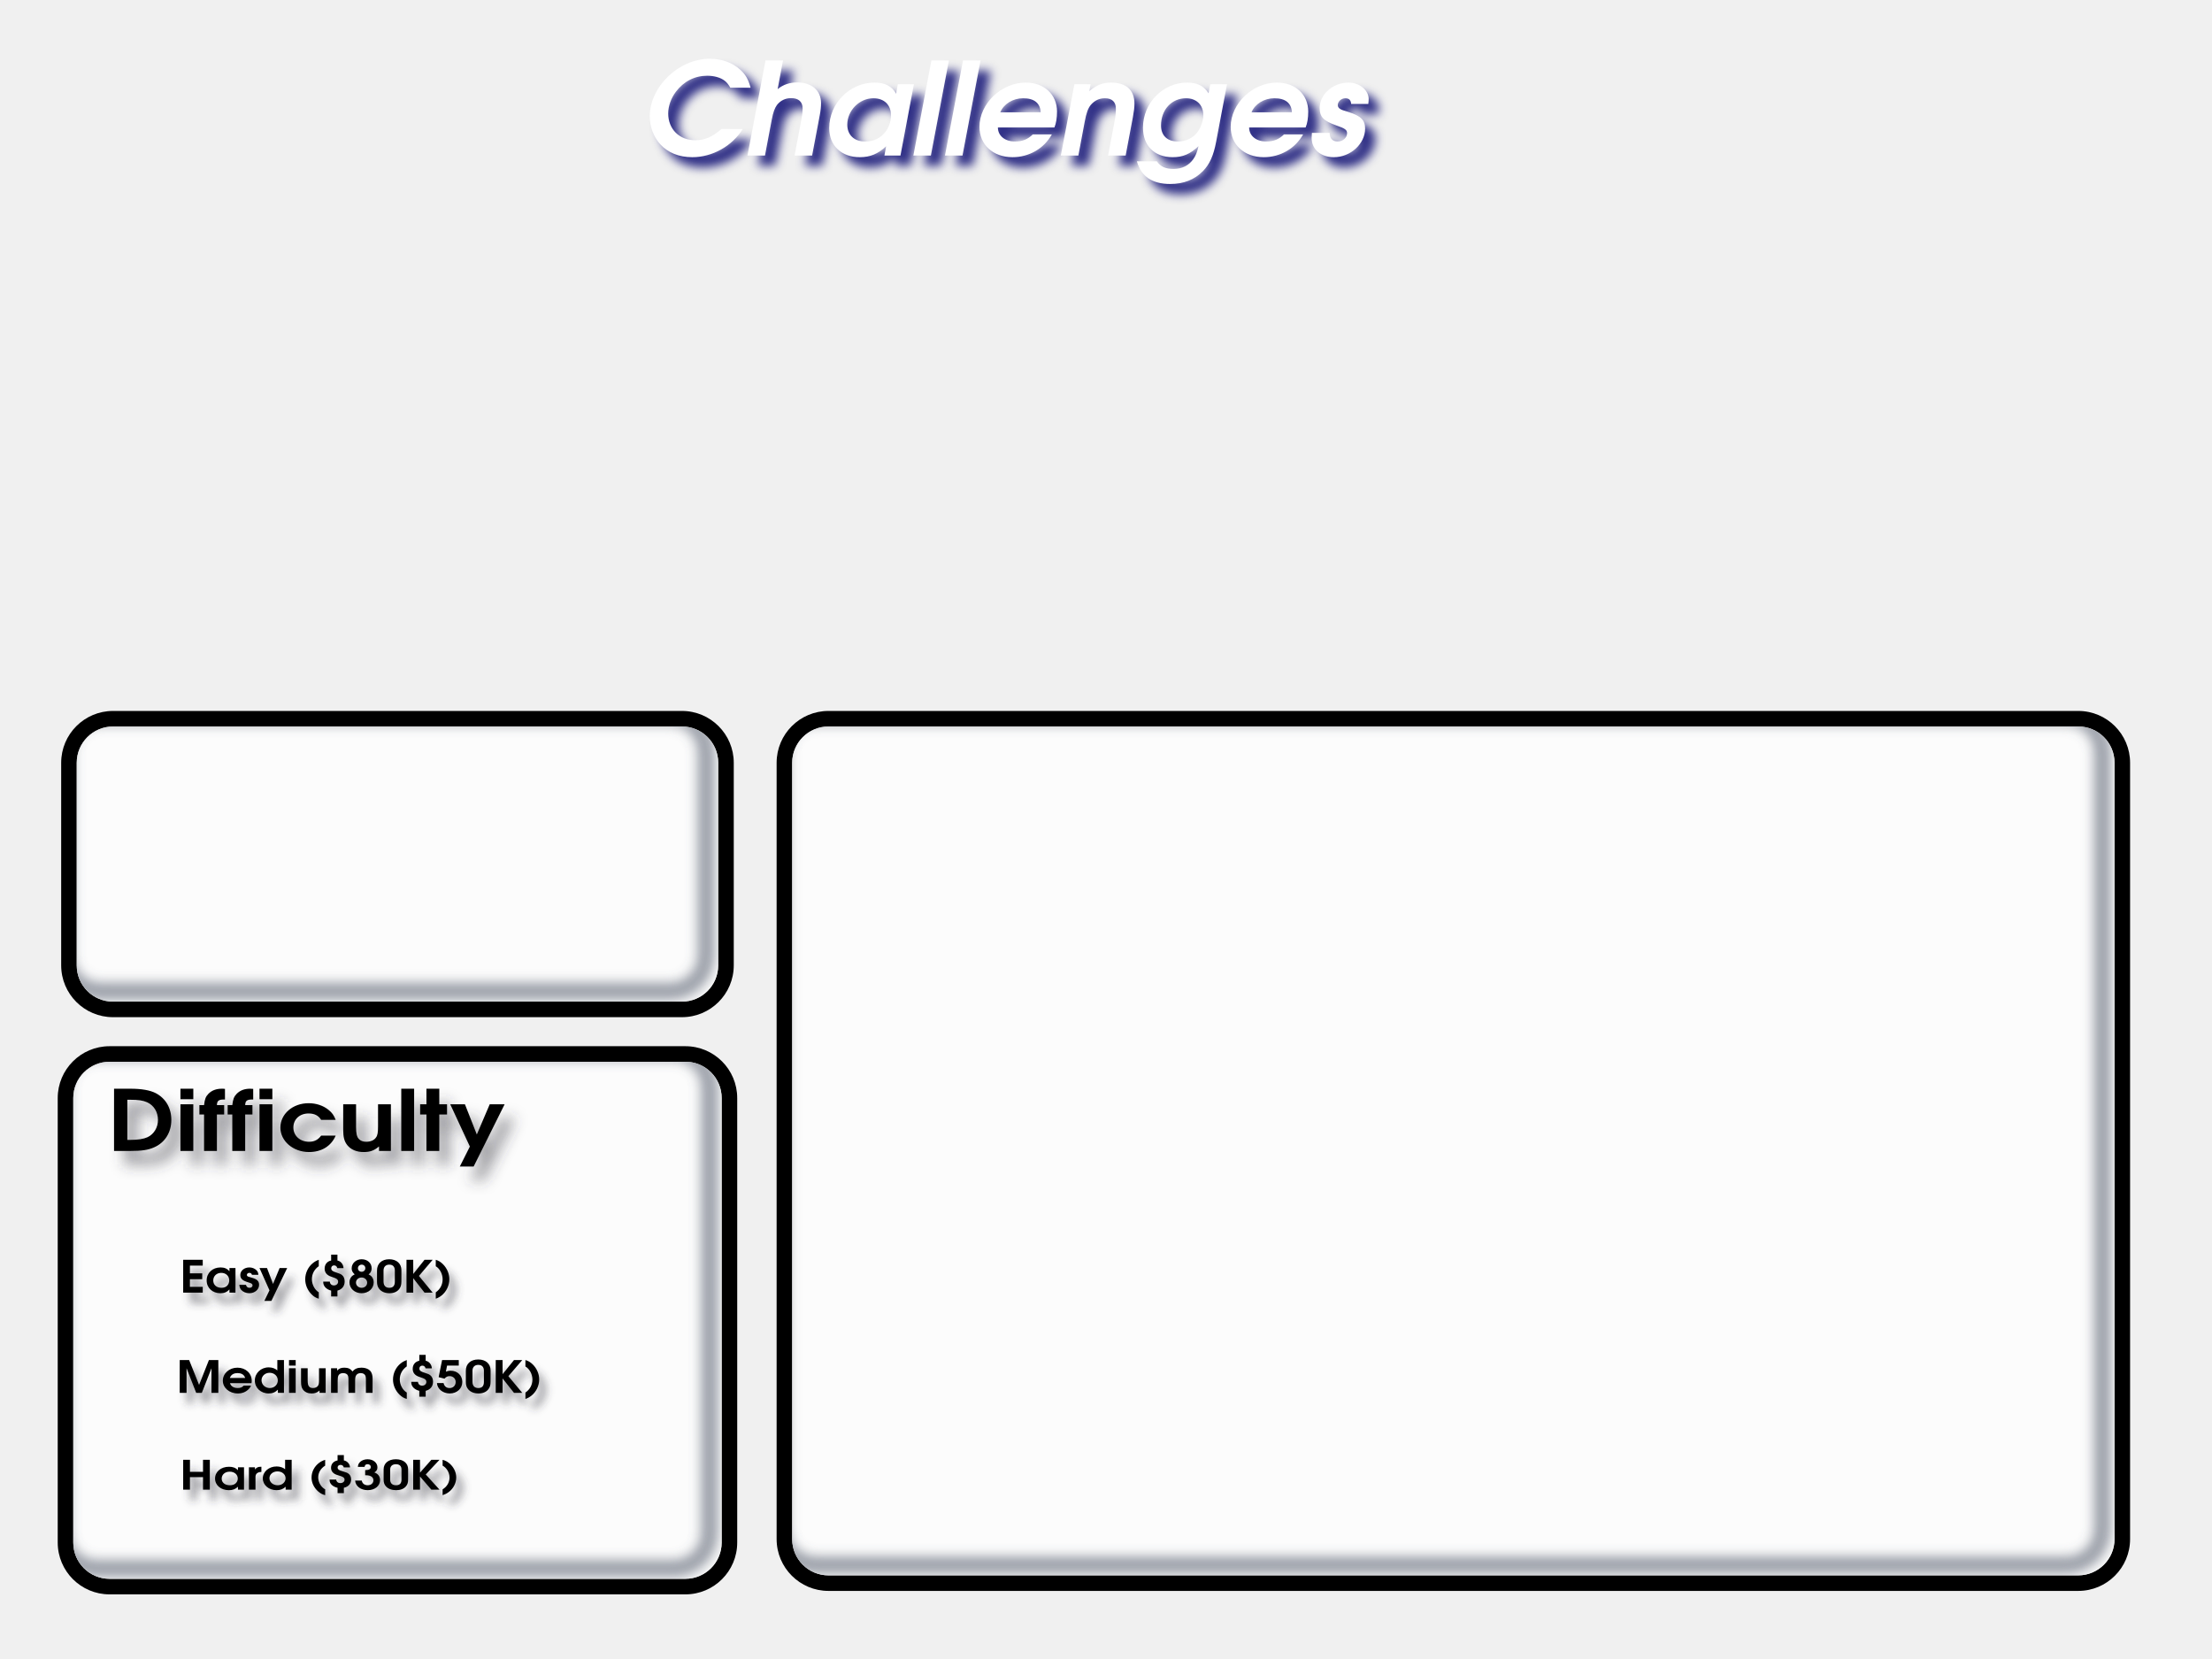
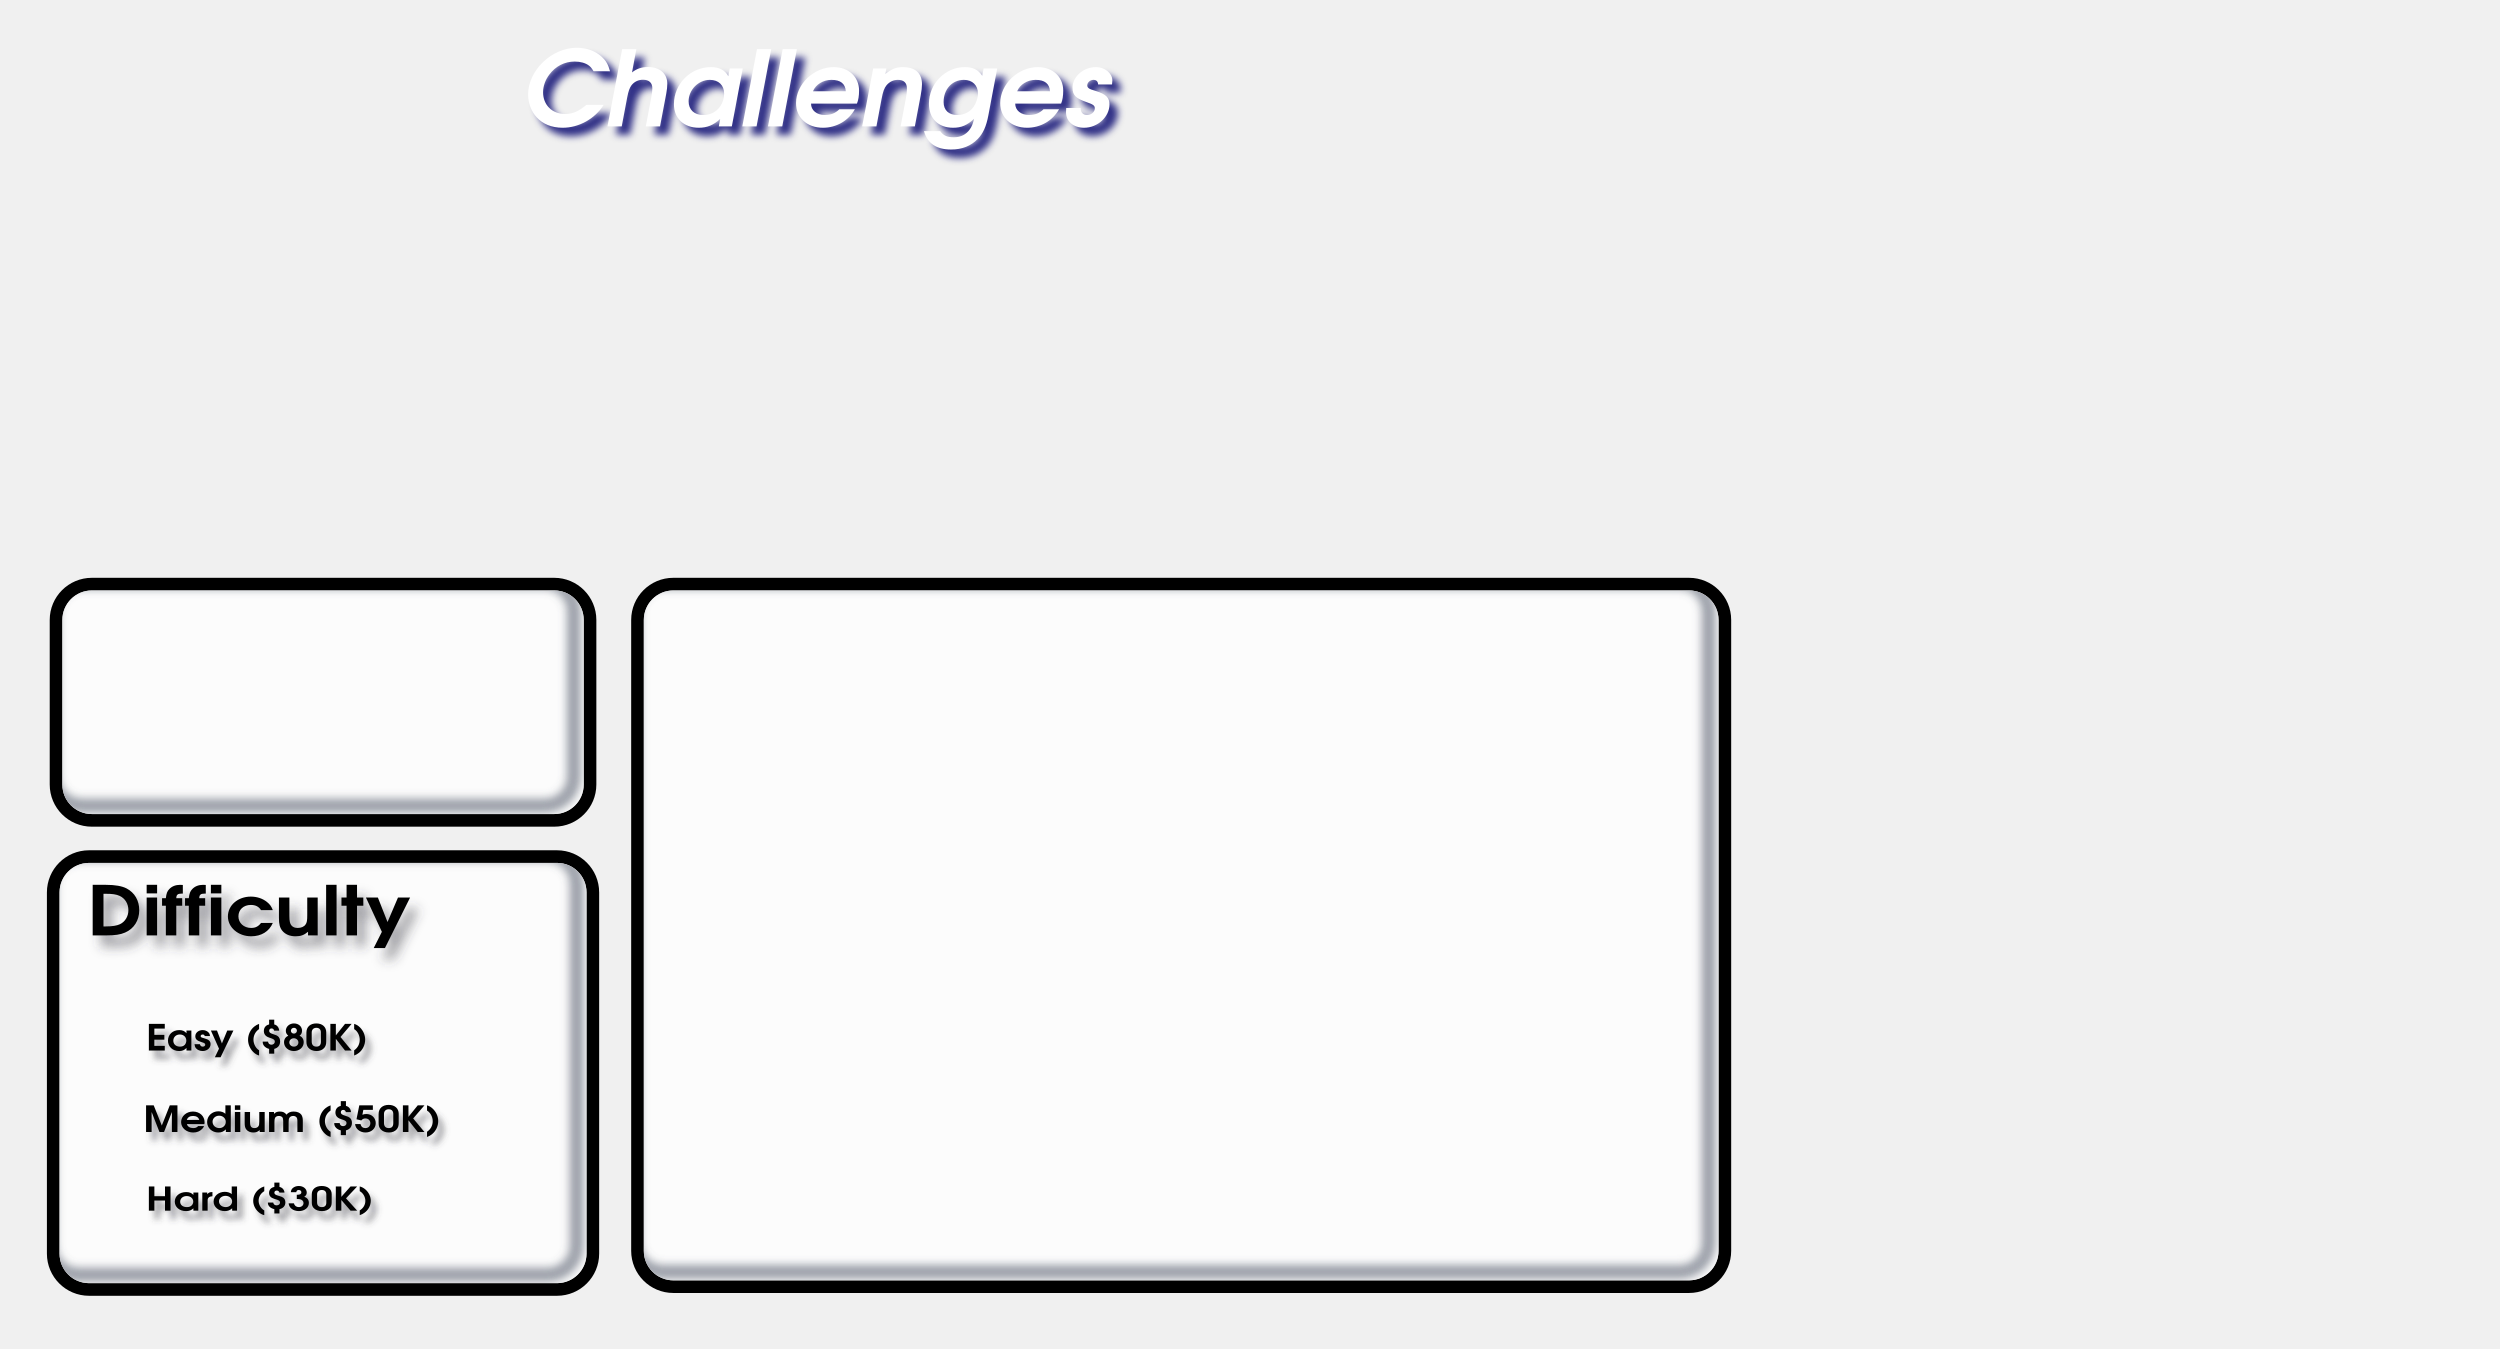
- <svg xmlns="http://www.w3.org/2000/svg" viewBox="0 0 640 480" width="640" height="480">
+ <svg xmlns="http://www.w3.org/2000/svg" viewBox="0 0 890 480" width="890" height="480">
  <defs>
    <filter id="titleShadow" x="-5%" y="-20%" width="110%" height="140%">
      <feGaussianBlur stdDeviation="1.4" />
    </filter>
    <filter id="blur" x="-5%" y="-5%" width="110%" height="110%">
      <feGaussianBlur stdDeviation="1.6" />
    </filter>
    <filter id="soft" x="-10%" y="-40%" width="120%" height="180%">
      <feGaussianBlur stdDeviation="1.2" />
    </filter>
    <filter id="big" x="-10%" y="-40%" width="120%" height="180%">
      <feGaussianBlur stdDeviation="2" />
    </filter>
    <path id="face0" d="M32.7,210.2 H197.3 A10.5,10.5 0 0 1 207.8,220.7 V279.3 A10.5,10.5 0 0 1 197.3,289.8 H32.7 A10.5,10.5 0 0 1 22.2,279.3 V220.7 A10.5,10.5 0 0 1 32.7,210.2 Z" />
    <clipPath id="face0Clip">
      <use href="#face0" />
    </clipPath>
    <path id="face1" d="M239.7,210.2 H601.3 A10.5,10.5 0 0 1 611.8,220.7 V445.3 A10.5,10.5 0 0 1 601.3,455.8 H239.7 A10.5,10.5 0 0 1 229.2,445.3 V220.7 A10.5,10.5 0 0 1 239.7,210.2 Z" />
    <clipPath id="face1Clip">
      <use href="#face1" />
    </clipPath>
    <path id="face2" d="M31.7,307.2 H198.3 A10.5,10.5 0 0 1 208.8,317.7 V446.3 A10.5,10.5 0 0 1 198.3,456.8 H31.7 A10.5,10.5 0 0 1 21.2,446.3 V317.7 A10.5,10.5 0 0 1 31.7,307.2 Z" />
    <clipPath id="face2Clip">
      <use href="#face2" />
    </clipPath>
  </defs>
  <path d="M208.76 37.33C205.9 39.71 203.89 40.57 201.14 40.57C196.57 40.57 193.33 37.37 193.33 32.82C193.33 30.74 194.13 28.43 195.54 26.57C197.79 23.55 200.99 21.91 204.61 21.91C206.63 21.91 208.5 22.44 209.68 23.37C210.29 23.85 210.67 24.3 211.31 25.38H217.18C216.5 22.92 215.73 21.58 214.17 20.16C211.92 18.12 208.8 17 205.37 17C196.38 17 188 25.08 188 33.68C188 36.66 189.14 39.68 191.01 41.72C193.22 44.18 196.46 45.48 200.3 45.48C206.1 45.48 211.81 42.28 214.9 37.33ZM216.27 45H221.33L223.31 34.54C223.7 32.49 224.15 31.26 224.8 30.37C225.79 29.1 227.24 28.39 228.91 28.39C231.05 28.39 232.23 29.47 232.23 31.41C232.23 32.19 232.11 33.27 231.89 34.46L229.9 45H234.97L237.18 33.35C237.45 32.01 237.56 30.81 237.56 29.81C237.56 26.2 234.86 23.85 230.67 23.85C228.46 23.85 226.59 24.48 224.99 25.79L226.55 17.48H221.49ZM264.42 24.37H259.77L259.28 27.13C258.06 24.93 256.04 23.89 253.07 23.89C245.87 23.89 239.92 29.88 239.92 37.07C239.92 42.13 243.43 45.48 248.76 45.48C251.73 45.48 254.02 44.55 256.38 42.32L255.89 45H260.53ZM252.69 28.43C255.81 28.43 257.79 30.33 257.79 33.35C257.79 34.95 257.3 36.55 256.38 37.89C254.93 39.9 252.91 40.94 250.29 40.94C247.16 40.94 245.14 39.04 245.14 36.06C245.14 31.97 248.65 28.43 252.69 28.43ZM264.27 45H269.33L274.55 17.48H269.49ZM273.41 45H278.48L283.7 17.48H278.63ZM305.07 36.88C305.56 35.73 305.83 34.09 305.83 32.27C305.83 27.35 302.1 23.89 296.8 23.89C289.75 23.89 283.39 29.96 283.39 36.7C283.39 41.87 287.31 45.48 292.95 45.48C297.71 45.48 302.06 42.99 304.34 38.89H298.82C297.37 40.31 295.85 40.94 293.68 40.94C290.74 40.94 288.72 39.27 288.72 36.88ZM289.41 32.49C290.4 30.07 293.07 28.43 296 28.43C299.24 28.43 300.95 29.81 301.1 32.49ZM306.93 45H312L313.83 35.28C314.32 32.6 314.82 31.3 315.62 30.33C316.72 29.06 318.1 28.43 319.66 28.43C321.75 28.43 322.86 29.47 322.86 31.45C322.86 32.53 322.74 33.72 322.51 34.91L320.61 45H325.68L327.77 33.94C328.08 32.27 328.23 31.07 328.23 29.99C328.23 26.05 325.83 23.89 321.45 23.89C319.09 23.89 317.45 24.52 315.16 26.35L315.54 24.37H310.86ZM350.17 24.37 349.68 26.98C348.19 24.78 346.4 23.89 343.47 23.89C336.5 23.89 330.7 29.81 330.7 36.92C330.7 42.17 334.02 45.48 339.28 45.48C342.25 45.48 344.3 44.59 346.78 42.28C346.29 44.22 345.94 45.07 345.26 46.04C343.96 47.9 342.02 48.87 339.62 48.87C337.22 48.87 335.85 48.28 334.7 46.68H328.95C330.17 51.07 333.37 53.23 338.55 53.23C342.48 53.23 345.6 52 348.08 49.47C349.98 47.53 351.12 45 351.85 41.09L355.01 24.37ZM343.16 28.43C346.17 28.43 348.15 30.37 348.15 33.27C348.15 34.84 347.5 36.77 346.55 38.11C345.26 39.9 343.16 40.94 340.8 40.94C337.75 40.94 335.92 39.23 335.92 36.32C335.92 31.74 338.97 28.43 343.16 28.43ZM377.75 36.88C378.25 35.73 378.51 34.09 378.51 32.27C378.51 27.35 374.78 23.89 369.49 23.89C362.44 23.89 356.08 29.96 356.08 36.7C356.08 41.87 360 45.48 365.64 45.48C370.4 45.48 374.74 42.99 377.03 38.89H371.5C370.06 40.31 368.53 40.94 366.36 40.94C363.43 40.94 361.41 39.27 361.41 36.88ZM362.1 32.49C363.09 30.07 365.75 28.43 368.69 28.43C371.92 28.43 373.64 29.81 373.79 32.49ZM379.58 38.45C379.54 39.01 379.5 39.53 379.5 39.9C379.5 43.21 382.13 45.48 385.94 45.48C390.74 45.48 394.97 41.61 394.97 37.22C394.97 34.76 393.79 33.57 390.17 32.41C388.27 31.82 388.27 31.82 387.81 31.56C387.35 31.3 387.05 30.89 387.05 30.44C387.05 29.36 388.08 28.43 389.26 28.43C390.32 28.43 390.86 28.99 390.93 30.07H395.89C395.96 29.51 396 29.03 396 28.65C396 26.09 393.33 23.89 390.17 23.89C385.68 23.89 381.83 27.28 381.83 31.22C381.83 33.83 382.93 34.98 386.63 36.29C389.22 37.18 389.75 37.59 389.75 38.56C389.75 39.86 388.5 40.94 387.05 40.94C385.56 40.94 384.72 40.09 384.69 38.45Z" transform="translate(3,3)" fill="#00006A" fill-opacity="0.8" filter="url(#titleShadow)" />
  <path d="M208.76 37.33C205.9 39.71 203.89 40.57 201.14 40.57C196.57 40.57 193.33 37.37 193.33 32.82C193.33 30.74 194.13 28.43 195.54 26.57C197.79 23.55 200.99 21.91 204.61 21.91C206.63 21.91 208.5 22.44 209.68 23.37C210.29 23.85 210.67 24.3 211.31 25.38H217.18C216.5 22.92 215.73 21.58 214.17 20.16C211.92 18.12 208.8 17 205.37 17C196.38 17 188 25.08 188 33.68C188 36.66 189.14 39.68 191.01 41.72C193.22 44.18 196.46 45.48 200.3 45.48C206.1 45.48 211.81 42.28 214.9 37.33ZM216.27 45H221.33L223.31 34.54C223.7 32.49 224.15 31.26 224.8 30.37C225.79 29.1 227.24 28.39 228.91 28.39C231.05 28.39 232.23 29.47 232.23 31.41C232.23 32.19 232.11 33.27 231.89 34.46L229.9 45H234.97L237.18 33.35C237.45 32.01 237.56 30.81 237.56 29.81C237.56 26.2 234.86 23.85 230.67 23.85C228.46 23.85 226.59 24.48 224.99 25.79L226.55 17.48H221.49ZM264.42 24.37H259.77L259.28 27.13C258.06 24.93 256.04 23.89 253.07 23.89C245.87 23.89 239.92 29.88 239.92 37.07C239.92 42.13 243.43 45.48 248.76 45.48C251.73 45.48 254.02 44.55 256.38 42.32L255.89 45H260.53ZM252.69 28.43C255.81 28.43 257.79 30.33 257.79 33.35C257.79 34.95 257.3 36.55 256.38 37.89C254.93 39.9 252.91 40.94 250.29 40.94C247.16 40.94 245.14 39.04 245.14 36.06C245.14 31.97 248.65 28.43 252.69 28.43ZM264.27 45H269.33L274.55 17.48H269.49ZM273.41 45H278.48L283.7 17.48H278.63ZM305.07 36.88C305.56 35.73 305.83 34.09 305.83 32.27C305.83 27.35 302.1 23.89 296.8 23.89C289.75 23.89 283.39 29.96 283.39 36.7C283.39 41.87 287.31 45.48 292.95 45.48C297.71 45.48 302.06 42.99 304.34 38.89H298.82C297.37 40.31 295.85 40.94 293.68 40.94C290.74 40.94 288.72 39.27 288.72 36.88ZM289.41 32.49C290.4 30.07 293.07 28.43 296 28.43C299.24 28.43 300.95 29.81 301.1 32.49ZM306.93 45H312L313.83 35.28C314.32 32.6 314.82 31.3 315.62 30.33C316.72 29.06 318.1 28.43 319.66 28.43C321.75 28.43 322.86 29.47 322.86 31.45C322.86 32.53 322.74 33.72 322.51 34.91L320.61 45H325.68L327.77 33.94C328.08 32.27 328.23 31.07 328.23 29.99C328.23 26.05 325.83 23.89 321.45 23.89C319.09 23.89 317.45 24.52 315.16 26.35L315.54 24.37H310.86ZM350.17 24.37 349.68 26.98C348.19 24.78 346.4 23.89 343.47 23.89C336.5 23.89 330.7 29.81 330.7 36.92C330.7 42.17 334.02 45.48 339.28 45.48C342.25 45.48 344.3 44.59 346.78 42.28C346.29 44.22 345.94 45.07 345.26 46.04C343.96 47.9 342.02 48.87 339.62 48.87C337.22 48.87 335.85 48.28 334.7 46.68H328.95C330.17 51.07 333.37 53.23 338.55 53.23C342.48 53.23 345.6 52 348.08 49.47C349.98 47.53 351.12 45 351.85 41.09L355.01 24.37ZM343.16 28.43C346.17 28.43 348.15 30.37 348.15 33.27C348.15 34.84 347.5 36.77 346.55 38.11C345.26 39.9 343.16 40.94 340.8 40.94C337.75 40.94 335.92 39.23 335.92 36.32C335.92 31.74 338.97 28.43 343.16 28.43ZM377.75 36.88C378.25 35.73 378.51 34.09 378.51 32.27C378.51 27.35 374.78 23.89 369.49 23.89C362.44 23.89 356.08 29.96 356.08 36.7C356.08 41.87 360 45.48 365.64 45.48C370.4 45.48 374.74 42.99 377.03 38.89H371.5C370.06 40.31 368.53 40.94 366.36 40.94C363.43 40.94 361.41 39.27 361.41 36.88ZM362.1 32.49C363.09 30.07 365.75 28.43 368.69 28.43C371.92 28.43 373.64 29.81 373.79 32.49ZM379.58 38.45C379.54 39.01 379.5 39.53 379.5 39.9C379.5 43.21 382.13 45.48 385.94 45.48C390.74 45.48 394.97 41.61 394.97 37.22C394.97 34.76 393.79 33.57 390.17 32.41C388.27 31.82 388.27 31.82 387.81 31.56C387.35 31.3 387.05 30.89 387.05 30.44C387.05 29.36 388.08 28.43 389.26 28.43C390.32 28.43 390.86 28.99 390.93 30.07H395.89C395.96 29.51 396 29.03 396 28.65C396 26.09 393.33 23.89 390.17 23.89C385.68 23.89 381.83 27.28 381.83 31.22C381.83 33.83 382.93 34.98 386.63 36.29C389.22 37.18 389.75 37.59 389.75 38.56C389.75 39.86 388.5 40.94 387.05 40.94C385.56 40.94 384.72 40.09 384.69 38.45Z" fill="#FFFFFF" />
  <path d="M32.7,205.7 H197.3 A15,15 0 0 1 212.3,220.7 V279.3 A15,15 0 0 1 197.3,294.3 H32.7 A15,15 0 0 1 17.7,279.3 V220.7 A15,15 0 0 1 32.7,205.7 Z M32.7,210.2 H197.3 A10.5,10.5 0 0 1 207.8,220.7 V279.3 A10.5,10.5 0 0 1 197.3,289.8 H32.7 A10.5,10.5 0 0 1 22.2,279.3 V220.7 A10.5,10.5 0 0 1 32.7,210.2 Z" fill="#000000" fill-rule="evenodd" />
  <use href="#face0" fill="#FFFFFF" fill-opacity="0.83" />
  <g clip-path="url(#face0Clip)">
    <use href="#face0" transform="translate(-3.5,-3)" fill="none" stroke="#5A6474" stroke-opacity="0.6" stroke-width="5" filter="url(#blur)" />
  </g>
  <path d="M239.7,205.7 H601.3 A15,15 0 0 1 616.3,220.7 V445.3 A15,15 0 0 1 601.3,460.3 H239.7 A15,15 0 0 1 224.7,445.3 V220.7 A15,15 0 0 1 239.7,205.7 Z M239.7,210.2 H601.3 A10.5,10.5 0 0 1 611.8,220.7 V445.3 A10.5,10.5 0 0 1 601.3,455.8 H239.7 A10.5,10.5 0 0 1 229.2,445.3 V220.7 A10.5,10.5 0 0 1 239.7,210.2 Z" fill="#000000" fill-rule="evenodd" />
  <use href="#face1" fill="#FFFFFF" fill-opacity="0.83" />
  <g clip-path="url(#face1Clip)">
    <use href="#face1" transform="translate(-3.5,-3)" fill="none" stroke="#5A6474" stroke-opacity="0.6" stroke-width="5" filter="url(#blur)" />
  </g>
  <path d="M31.7,302.7 H198.3 A15,15 0 0 1 213.3,317.7 V446.3 A15,15 0 0 1 198.3,461.3 H31.7 A15,15 0 0 1 16.7,446.3 V317.7 A15,15 0 0 1 31.7,302.7 Z M31.7,307.2 H198.3 A10.5,10.5 0 0 1 208.8,317.7 V446.3 A10.5,10.5 0 0 1 198.3,456.8 H31.7 A10.5,10.5 0 0 1 21.2,446.3 V317.7 A10.5,10.5 0 0 1 31.7,307.2 Z" fill="#000000" fill-rule="evenodd" />
  <use href="#face2" fill="#FFFFFF" fill-opacity="0.83" />
  <g clip-path="url(#face2Clip)">
    <use href="#face2" transform="translate(-3.5,-3)" fill="none" stroke="#5A6474" stroke-opacity="0.6" stroke-width="5" filter="url(#blur)" />
  </g>
  <path d="M33 333H37.82C40.95 333 42.83 332.73 44.51 332C47.7 330.64 49.57 327.67 49.57 324.04C49.57 320.6 47.95 317.8 45.07 316.29C43.44 315.44 40.98 315 37.73 315H33ZM36.84 329.81V318.19H37.59C40.06 318.19 41.34 318.39 42.55 318.92C44.51 319.8 45.71 321.72 45.71 324.04C45.71 326.2 44.56 328.13 42.72 329.01C41.57 329.54 39.97 329.81 37.68 329.81ZM52.21 333H55.93V319.51H52.21ZM52.21 318.04H55.93V315H52.21ZM59.04 333H62.76V322.45H64.86V319.75H62.76C62.79 318.51 63.27 318.12 64.75 318.12H65.09V315.05C64.64 315 64.44 315 64.16 315C62.54 315 61.22 315.51 60.27 316.51C59.51 317.29 59.23 318.07 59.04 319.75H57.69V322.45H59.04ZM67.21 333H70.94V322.45H73.04V319.75H70.94C70.97 318.51 71.44 318.12 72.93 318.12H73.26V315.05C72.81 315 72.62 315 72.34 315C70.71 315 69.4 315.51 68.45 316.51C67.69 317.29 67.41 318.07 67.21 319.75H65.87V322.45H67.21ZM75.08 333H78.8V319.51H75.08ZM75.08 318.04H78.8V315H75.08ZM92.92 328.57C91.99 329.81 90.93 330.35 89.39 330.35C86.81 330.35 84.88 328.59 84.88 326.23C84.88 323.84 86.7 322.16 89.3 322.16C90.98 322.16 92.16 322.77 92.92 324.01H97.12C96.58 322.65 96.08 321.94 95.02 321.09C93.5 319.87 91.46 319.19 89.3 319.19C84.71 319.19 81.13 322.28 81.13 326.25C81.13 330.17 84.82 333.32 89.42 333.32C93.06 333.32 95.83 331.59 97.12 328.57ZM113.1 319.51H109.38V325.86C109.38 327.67 109.24 328.52 108.79 329.1C108.26 329.91 107.22 330.35 105.96 330.35C105.01 330.35 104.28 330.08 103.78 329.49C103.25 328.91 103.02 327.93 103.02 326.11V319.51H99.3V326.74C99.3 329.03 99.61 330.22 100.48 331.32C101.51 332.61 103.16 333.32 105.21 333.32C107.08 333.32 108.23 332.9 109.66 331.71V333H113.1ZM116.1 333H119.82V315H116.1ZM123.38 333H127.1V322.45H129.34V319.51H127.1V315H123.38V319.51H121.56V322.45H123.38ZM133.04 337.51H137.04L146 319.51H141.69L137.96 328.25L134.52 319.51H130.27L135.95 331.73Z" transform="translate(3,4)" fill="#3C3C46" fill-opacity="0.5" filter="url(#big)" />
  <path d="M33 333H37.82C40.95 333 42.83 332.73 44.51 332C47.7 330.64 49.57 327.67 49.57 324.04C49.57 320.6 47.95 317.8 45.07 316.29C43.44 315.44 40.98 315 37.73 315H33ZM36.84 329.81V318.19H37.59C40.06 318.19 41.34 318.39 42.55 318.92C44.51 319.8 45.71 321.72 45.71 324.04C45.71 326.2 44.56 328.13 42.72 329.01C41.57 329.54 39.97 329.81 37.68 329.81ZM52.21 333H55.93V319.51H52.21ZM52.21 318.04H55.93V315H52.21ZM59.04 333H62.76V322.45H64.86V319.75H62.76C62.79 318.51 63.27 318.12 64.75 318.12H65.09V315.05C64.64 315 64.44 315 64.16 315C62.54 315 61.22 315.51 60.27 316.51C59.51 317.29 59.23 318.07 59.04 319.75H57.69V322.45H59.04ZM67.21 333H70.94V322.45H73.04V319.75H70.94C70.97 318.51 71.44 318.12 72.93 318.12H73.26V315.05C72.81 315 72.62 315 72.34 315C70.71 315 69.4 315.51 68.45 316.51C67.69 317.29 67.41 318.07 67.21 319.75H65.87V322.45H67.21ZM75.08 333H78.8V319.51H75.08ZM75.08 318.04H78.8V315H75.08ZM92.92 328.57C91.99 329.81 90.93 330.35 89.39 330.35C86.81 330.35 84.88 328.59 84.88 326.23C84.88 323.84 86.7 322.16 89.3 322.16C90.98 322.16 92.16 322.77 92.92 324.01H97.12C96.58 322.65 96.08 321.94 95.02 321.09C93.5 319.87 91.46 319.19 89.3 319.19C84.71 319.19 81.13 322.28 81.13 326.25C81.13 330.17 84.82 333.32 89.42 333.32C93.06 333.32 95.83 331.59 97.12 328.57ZM113.1 319.51H109.38V325.86C109.38 327.67 109.24 328.52 108.79 329.1C108.26 329.91 107.22 330.35 105.96 330.35C105.01 330.35 104.28 330.08 103.78 329.49C103.25 328.91 103.02 327.93 103.02 326.11V319.51H99.3V326.74C99.3 329.03 99.61 330.22 100.48 331.32C101.51 332.61 103.16 333.32 105.21 333.32C107.08 333.32 108.23 332.9 109.66 331.71V333H113.1ZM116.1 333H119.82V315H116.1ZM123.38 333H127.1V322.45H129.34V319.51H127.1V315H123.38V319.51H121.56V322.45H123.38ZM133.04 337.51H137.04L146 319.51H141.69L137.96 328.25L134.52 319.51H130.27L135.95 331.73Z" fill="#000000" />
  <path d="M53 374H58.66V372.32H54.95V370.11H58.51V368.42H54.95V366.19H58.66V364.5H53ZM68.13 366.88H66.39V367.83C65.74 367.05 64.95 366.71 63.81 366.71C61.47 366.71 59.79 368.29 59.79 370.47C59.79 372.61 61.46 374.17 63.77 374.17C64.88 374.17 65.64 373.86 66.39 373.07V374H68.13ZM64.01 368.28C65.37 368.28 66.33 369.19 66.33 370.49C66.33 371.01 66.11 371.6 65.76 371.96C65.38 372.38 64.77 372.6 64.04 372.6C62.66 372.6 61.7 371.75 61.7 370.5C61.7 369.21 62.66 368.28 64.01 368.28ZM69.24 371.74C69.33 372.43 69.46 372.8 69.77 373.18C70.29 373.79 71.18 374.17 72.14 374.17C73.72 374.17 74.96 373.1 74.96 371.74C74.96 370.66 74.36 370.09 72.77 369.66C71.98 369.44 71.98 369.44 71.8 369.36C71.57 369.26 71.43 369.09 71.43 368.87C71.43 368.54 71.74 368.28 72.15 368.28C72.55 368.28 72.81 368.47 72.9 368.85H74.75C74.72 368.24 74.56 367.88 74.18 367.5C73.68 367 72.94 366.71 72.15 366.71C70.67 366.71 69.53 367.66 69.53 368.89C69.53 369.93 70.14 370.52 71.73 370.99C72.44 371.21 72.51 371.24 72.71 371.35C72.94 371.48 73.07 371.67 73.07 371.91C73.07 372.3 72.71 372.6 72.21 372.6C71.65 372.6 71.34 372.34 71.16 371.74ZM76.49 376.38H78.53L83.09 366.88H80.9L79 371.49L77.25 366.88H75.08L77.97 373.33ZM92.23 373.9C91.07 373.22 90.24 371.65 90.24 370.13C90.24 368.59 90.94 367.25 92.23 366.35V364.5C91.48 364.79 91.07 365.02 90.51 365.47C89.14 366.57 88.31 368.32 88.31 370.14C88.31 371.75 88.98 373.32 90.14 374.49C90.82 375.16 91.36 375.49 92.23 375.76ZM93.52 370.8V370.97C93.52 372.11 94.4 373.05 95.81 373.41V375.11H97.63V373.41C98.95 373.07 99.72 372.1 99.72 370.77C99.72 369.95 99.45 369.3 98.94 368.9C98.62 368.64 98.28 368.49 97.45 368.23C96.71 367.99 96.47 367.88 96.24 367.72C95.97 367.55 95.83 367.27 95.83 366.95C95.83 366.46 96.17 366.12 96.67 366.12C97.15 366.12 97.48 366.41 97.6 366.92H99.39C99.35 365.83 98.6 364.88 97.63 364.71V363H95.81V364.71C94.64 364.94 93.93 365.83 93.93 367.05C93.93 368.17 94.56 368.96 95.77 369.36C97.01 369.79 97.01 369.79 97.27 369.94C97.67 370.17 97.83 370.43 97.83 370.84C97.83 371.46 97.31 371.91 96.63 371.91C95.94 371.91 95.47 371.48 95.43 370.8ZM102.62 368.72C102.13 368.96 101.92 369.12 101.7 369.37C101.32 369.8 101.11 370.41 101.11 371.03C101.11 372.8 102.63 374.17 104.63 374.17C106.62 374.17 108.12 372.82 108.12 371.02C108.12 370.34 107.89 369.73 107.48 369.3C107.27 369.08 107.07 368.94 106.64 368.72C107.25 368.28 107.52 367.72 107.52 366.92C107.52 365.44 106.3 364.34 104.64 364.34C103.03 364.34 101.75 365.49 101.75 366.95C101.75 367.65 101.96 368.09 102.62 368.72ZM104.66 365.9C105.24 365.9 105.71 366.35 105.71 366.93C105.71 367.51 105.24 367.97 104.64 367.97C104.03 367.97 103.56 367.52 103.56 366.95C103.56 366.35 104.03 365.9 104.66 365.9ZM104.64 369.62C105.51 369.62 106.23 370.29 106.23 371.11C106.23 371.96 105.54 372.6 104.64 372.6C103.72 372.6 103 371.94 103 371.1C103 370.26 103.72 369.62 104.64 369.62ZM116.14 367.51C116.14 365.58 114.75 364.34 112.61 364.34C110.45 364.34 109.08 365.6 109.08 367.59V370.83C109.08 371.74 109.28 372.38 109.75 372.96C110.4 373.74 111.42 374.17 112.7 374.17C113.91 374.17 114.85 373.77 115.47 373.01C115.94 372.41 116.14 371.78 116.14 370.83ZM110.97 367.59C110.97 366.55 111.6 365.9 112.63 365.9C113.66 365.9 114.24 366.51 114.24 367.59V370.81C114.24 372.01 113.71 372.6 112.64 372.6C111.56 372.6 110.97 371.96 110.97 370.77ZM117.61 374H119.56V369.82L122.83 374H125.18L121.21 369.17L125.18 364.5H122.83L119.56 368.6V364.5H117.61ZM126.08 366.37C127.25 367.05 128.07 368.62 128.07 370.12C128.07 371.67 127.38 373.01 126.08 373.91V375.76C126.83 375.48 127.26 375.23 127.8 374.8C129.17 373.69 130 371.93 130 370.12C130 368.51 129.33 366.95 128.17 365.78C127.49 365.11 126.95 364.77 126.08 364.5Z" transform="translate(2,3)" fill="#3C3C46" fill-opacity="0.5" filter="url(#soft)" />
  <path d="M53 374H58.66V372.32H54.95V370.11H58.51V368.42H54.95V366.19H58.66V364.5H53ZM68.13 366.88H66.39V367.83C65.74 367.05 64.95 366.71 63.81 366.71C61.47 366.71 59.79 368.29 59.79 370.47C59.79 372.61 61.46 374.17 63.77 374.17C64.88 374.17 65.64 373.86 66.39 373.07V374H68.13ZM64.01 368.28C65.37 368.28 66.33 369.19 66.33 370.49C66.33 371.01 66.11 371.6 65.76 371.96C65.38 372.38 64.77 372.6 64.04 372.6C62.66 372.6 61.7 371.75 61.7 370.5C61.7 369.21 62.66 368.28 64.01 368.28ZM69.24 371.74C69.33 372.43 69.46 372.8 69.77 373.18C70.29 373.79 71.18 374.17 72.14 374.17C73.72 374.17 74.96 373.1 74.96 371.74C74.96 370.66 74.36 370.09 72.77 369.66C71.98 369.44 71.98 369.44 71.8 369.36C71.57 369.26 71.43 369.09 71.43 368.87C71.43 368.54 71.74 368.28 72.15 368.28C72.55 368.28 72.81 368.47 72.9 368.85H74.75C74.72 368.24 74.56 367.88 74.18 367.5C73.68 367 72.94 366.71 72.15 366.71C70.67 366.71 69.53 367.66 69.53 368.89C69.53 369.93 70.14 370.52 71.73 370.99C72.44 371.21 72.51 371.24 72.71 371.35C72.94 371.48 73.07 371.67 73.07 371.91C73.07 372.3 72.71 372.6 72.21 372.6C71.65 372.6 71.34 372.34 71.16 371.74ZM76.49 376.38H78.53L83.09 366.88H80.9L79 371.49L77.25 366.88H75.08L77.97 373.33ZM92.23 373.9C91.07 373.22 90.24 371.65 90.24 370.13C90.24 368.59 90.94 367.25 92.23 366.35V364.5C91.48 364.79 91.07 365.02 90.51 365.47C89.14 366.57 88.31 368.32 88.31 370.14C88.31 371.75 88.98 373.32 90.14 374.49C90.82 375.16 91.36 375.49 92.23 375.76ZM93.52 370.8V370.97C93.52 372.11 94.4 373.05 95.81 373.41V375.11H97.63V373.41C98.95 373.07 99.72 372.1 99.72 370.77C99.72 369.95 99.45 369.3 98.94 368.9C98.62 368.64 98.28 368.49 97.45 368.23C96.71 367.99 96.47 367.88 96.24 367.72C95.97 367.55 95.83 367.27 95.83 366.95C95.83 366.46 96.17 366.12 96.67 366.12C97.15 366.12 97.48 366.41 97.6 366.92H99.39C99.35 365.83 98.6 364.88 97.63 364.71V363H95.81V364.71C94.64 364.94 93.93 365.83 93.93 367.05C93.93 368.17 94.56 368.96 95.77 369.36C97.01 369.79 97.01 369.79 97.27 369.94C97.67 370.17 97.83 370.43 97.83 370.84C97.83 371.46 97.31 371.91 96.63 371.91C95.94 371.91 95.47 371.48 95.43 370.8ZM102.62 368.72C102.13 368.96 101.92 369.12 101.7 369.37C101.32 369.8 101.11 370.41 101.11 371.03C101.11 372.8 102.63 374.17 104.63 374.17C106.62 374.17 108.12 372.82 108.12 371.02C108.12 370.34 107.89 369.73 107.48 369.3C107.27 369.08 107.07 368.94 106.64 368.72C107.25 368.28 107.52 367.72 107.52 366.92C107.52 365.44 106.3 364.34 104.64 364.34C103.03 364.34 101.75 365.49 101.75 366.95C101.75 367.65 101.96 368.09 102.62 368.72ZM104.66 365.9C105.24 365.9 105.71 366.35 105.71 366.93C105.71 367.51 105.24 367.97 104.64 367.97C104.03 367.97 103.56 367.52 103.56 366.95C103.56 366.35 104.03 365.9 104.66 365.9ZM104.64 369.62C105.51 369.62 106.23 370.29 106.23 371.11C106.23 371.96 105.54 372.6 104.64 372.6C103.72 372.6 103 371.94 103 371.1C103 370.26 103.72 369.62 104.64 369.62ZM116.14 367.51C116.14 365.58 114.75 364.34 112.61 364.34C110.45 364.34 109.08 365.6 109.08 367.59V370.83C109.08 371.74 109.28 372.38 109.75 372.96C110.4 373.74 111.42 374.17 112.7 374.17C113.91 374.17 114.85 373.77 115.47 373.01C115.94 372.41 116.14 371.78 116.14 370.83ZM110.97 367.59C110.97 366.55 111.6 365.9 112.63 365.9C113.66 365.9 114.24 366.51 114.24 367.59V370.81C114.24 372.01 113.71 372.6 112.64 372.6C111.56 372.6 110.97 371.96 110.97 370.77ZM117.61 374H119.56V369.82L122.83 374H125.18L121.21 369.17L125.18 364.5H122.83L119.56 368.6V364.5H117.61ZM126.08 366.37C127.25 367.05 128.07 368.62 128.07 370.12C128.07 371.67 127.38 373.01 126.08 373.91V375.76C126.83 375.48 127.26 375.23 127.8 374.8C129.17 373.69 130 371.93 130 370.12C130 368.51 129.33 366.95 128.17 365.78C127.49 365.11 126.95 364.77 126.08 364.5Z" fill="#000000" />
  <path d="M52 403H53.98V395.88L56.77 403H58.39L61.19 395.88V403H63.17V393.5H60.45L57.6 400.7L54.72 393.5H52ZM72.76 400.2C72.82 399.94 72.83 399.79 72.83 399.53C72.83 397.33 71.08 395.71 68.69 395.71C66.34 395.71 64.47 397.37 64.47 399.47C64.47 401.55 66.37 403.17 68.81 403.17C70.13 403.17 71.15 402.74 71.99 401.88C72.3 401.55 72.5 401.25 72.63 400.89H70.53C70.04 401.41 69.56 401.6 68.77 401.6C67.62 401.6 66.78 401.06 66.55 400.2ZM66.5 398.7C66.8 397.77 67.58 397.28 68.72 397.28C69.91 397.28 70.69 397.78 70.94 398.7ZM82.16 393.5H80.24V396.51C79.67 395.96 78.75 395.62 77.75 395.62C75.49 395.62 73.73 397.29 73.73 399.43C73.73 401.55 75.46 403.17 77.75 403.17C78.84 403.17 79.62 402.85 80.4 402.07V403H82.16ZM78.01 397.19C79.36 397.19 80.38 398.14 80.38 399.4C80.38 400.64 79.36 401.6 78.05 401.6C76.71 401.6 75.67 400.62 75.67 399.35C75.67 398.13 76.69 397.19 78.01 397.19ZM83.62 403H85.55V395.88H83.62ZM83.62 395.11H85.55V393.5H83.62ZM94.23 395.88H92.3V399.23C92.3 400.19 92.23 400.64 92 400.94C91.73 401.37 91.19 401.6 90.54 401.6C90.05 401.6 89.67 401.46 89.41 401.15C89.14 400.84 89.02 400.33 89.02 399.36V395.88H87.1V399.7C87.1 400.91 87.25 401.54 87.7 402.11C88.24 402.79 89.09 403.17 90.15 403.17C91.12 403.17 91.71 402.95 92.45 402.32V403H94.23ZM95.78 403H97.7V399.49C97.7 398.79 97.77 398.31 97.9 398.01C98.13 397.54 98.61 397.28 99.28 397.28C99.78 397.28 100.23 397.45 100.49 397.73C100.72 398 100.82 398.43 100.82 399.09V403H102.75V399.49C102.75 398.7 102.82 398.3 103.02 397.96C103.27 397.53 103.76 397.28 104.37 397.28C104.85 397.28 105.25 397.44 105.51 397.72C105.77 397.99 105.87 398.39 105.87 399.09V403H107.8V398.89C107.8 398.03 107.62 397.33 107.28 396.84C106.77 396.12 105.77 395.71 104.54 395.71C103.41 395.71 102.63 396.05 101.98 396.82C101.43 396.04 100.74 395.71 99.62 395.71C98.68 395.71 98.1 395.95 97.54 396.55V395.88H95.78ZM117.69 402.9C116.51 402.22 115.67 400.65 115.67 399.13C115.67 397.59 116.38 396.25 117.69 395.35V393.5C116.93 393.79 116.51 394.02 115.94 394.47C114.55 395.57 113.71 397.32 113.71 399.14C113.71 400.75 114.39 402.32 115.57 403.49C116.26 404.16 116.81 404.49 117.69 404.76ZM118.99 399.8V399.97C118.99 401.11 119.89 402.05 121.32 402.41V404.11H123.16V402.41C124.51 402.07 125.29 401.1 125.29 399.77C125.29 398.95 125.01 398.3 124.49 397.9C124.17 397.64 123.83 397.49 122.99 397.23C122.24 396.99 121.99 396.88 121.76 396.72C121.48 396.55 121.34 396.27 121.34 395.95C121.34 395.46 121.69 395.12 122.19 395.12C122.68 395.12 123.02 395.41 123.13 395.92H124.95C124.91 394.83 124.14 393.88 123.16 393.71V392H121.32V393.71C120.14 393.94 119.41 394.83 119.41 396.05C119.41 397.17 120.05 397.96 121.28 398.36C122.54 398.79 122.54 398.79 122.8 398.94C123.2 399.17 123.36 399.43 123.36 399.84C123.36 400.46 122.84 400.91 122.15 400.91C121.45 400.91 120.98 400.48 120.93 399.8ZM126.91 398.46 128.61 398.88C129.09 398.35 129.5 398.16 130.1 398.16C131.1 398.16 131.84 398.89 131.84 399.85C131.84 400.88 131.12 401.6 130.08 401.6C129.15 401.6 128.54 401.09 128.34 400.16H126.42C126.52 401.87 128.14 403.17 130.13 403.17C132.22 403.17 133.76 401.74 133.76 399.83C133.76 397.96 132.33 396.59 130.38 396.59C129.89 396.59 129.57 396.65 129.01 396.86L129.35 395.11H132.74V393.5H127.91ZM141.94 396.51C141.94 394.58 140.54 393.34 138.37 393.34C136.17 393.34 134.78 394.6 134.78 396.59V399.83C134.78 400.74 134.98 401.38 135.46 401.96C136.12 402.74 137.15 403.17 138.45 403.17C139.68 403.17 140.64 402.77 141.26 402.01C141.74 401.41 141.94 400.78 141.94 399.83ZM136.7 396.59C136.7 395.55 137.34 394.9 138.38 394.9C139.42 394.9 140.01 395.51 140.01 396.59V399.81C140.01 401.01 139.48 401.6 138.39 401.6C137.29 401.6 136.7 400.96 136.7 399.77ZM143.43 403H145.41V398.82L148.72 403H151.11L147.09 398.17L151.11 393.5H148.72L145.41 397.6V393.5H143.43ZM152.02 395.37C153.21 396.05 154.05 397.62 154.05 399.12C154.05 400.67 153.34 402.01 152.02 402.91V404.76C152.79 404.48 153.22 404.23 153.77 403.8C155.16 402.69 156 400.93 156 399.12C156 397.51 155.32 395.95 154.15 394.78C153.45 394.11 152.9 393.77 152.02 393.5Z" transform="translate(2,3)" fill="#3C3C46" fill-opacity="0.5" filter="url(#soft)" />
  <path d="M52 403H53.98V395.88L56.77 403H58.39L61.19 395.88V403H63.17V393.5H60.45L57.6 400.7L54.72 393.5H52ZM72.76 400.2C72.82 399.94 72.83 399.79 72.83 399.53C72.83 397.33 71.08 395.71 68.69 395.71C66.34 395.71 64.47 397.37 64.47 399.47C64.47 401.55 66.37 403.17 68.81 403.17C70.13 403.17 71.15 402.74 71.99 401.88C72.3 401.55 72.5 401.25 72.63 400.89H70.53C70.04 401.41 69.56 401.6 68.77 401.6C67.62 401.6 66.78 401.06 66.55 400.2ZM66.5 398.7C66.8 397.77 67.58 397.28 68.72 397.28C69.91 397.28 70.69 397.78 70.94 398.7ZM82.16 393.5H80.24V396.51C79.67 395.96 78.75 395.62 77.75 395.62C75.49 395.62 73.73 397.29 73.73 399.43C73.73 401.55 75.46 403.17 77.75 403.17C78.84 403.17 79.62 402.85 80.4 402.07V403H82.16ZM78.01 397.19C79.36 397.19 80.38 398.14 80.38 399.4C80.38 400.64 79.36 401.6 78.05 401.6C76.71 401.6 75.67 400.62 75.67 399.35C75.67 398.13 76.69 397.19 78.01 397.19ZM83.62 403H85.55V395.88H83.62ZM83.62 395.11H85.55V393.5H83.62ZM94.23 395.88H92.3V399.23C92.3 400.19 92.23 400.64 92 400.94C91.73 401.37 91.19 401.6 90.54 401.6C90.05 401.6 89.67 401.46 89.41 401.15C89.14 400.84 89.02 400.33 89.02 399.36V395.88H87.1V399.7C87.1 400.91 87.25 401.54 87.7 402.11C88.24 402.79 89.09 403.17 90.15 403.17C91.12 403.17 91.71 402.95 92.45 402.32V403H94.23ZM95.78 403H97.7V399.49C97.7 398.79 97.77 398.31 97.9 398.01C98.13 397.54 98.61 397.28 99.28 397.28C99.78 397.28 100.23 397.45 100.49 397.73C100.72 398 100.82 398.43 100.82 399.09V403H102.75V399.49C102.75 398.7 102.82 398.3 103.02 397.96C103.27 397.53 103.76 397.28 104.37 397.28C104.85 397.28 105.25 397.44 105.51 397.72C105.77 397.99 105.87 398.39 105.87 399.09V403H107.8V398.89C107.8 398.03 107.62 397.33 107.28 396.84C106.77 396.12 105.77 395.71 104.54 395.71C103.41 395.71 102.63 396.05 101.98 396.82C101.43 396.04 100.74 395.71 99.62 395.71C98.68 395.71 98.1 395.95 97.54 396.55V395.88H95.78ZM117.69 402.9C116.51 402.22 115.67 400.65 115.67 399.13C115.67 397.59 116.38 396.25 117.69 395.35V393.5C116.93 393.79 116.51 394.02 115.94 394.47C114.55 395.57 113.71 397.32 113.71 399.14C113.71 400.75 114.39 402.32 115.57 403.49C116.26 404.16 116.81 404.49 117.69 404.76ZM118.99 399.8V399.97C118.99 401.11 119.89 402.05 121.32 402.41V404.11H123.16V402.41C124.51 402.07 125.29 401.1 125.29 399.77C125.29 398.95 125.01 398.3 124.49 397.9C124.17 397.64 123.83 397.49 122.99 397.23C122.24 396.99 121.99 396.88 121.76 396.72C121.48 396.55 121.34 396.27 121.34 395.95C121.34 395.46 121.69 395.12 122.19 395.12C122.68 395.12 123.02 395.41 123.13 395.92H124.95C124.91 394.83 124.14 393.88 123.16 393.71V392H121.32V393.71C120.14 393.94 119.41 394.83 119.41 396.05C119.41 397.17 120.05 397.96 121.28 398.36C122.54 398.79 122.54 398.79 122.8 398.94C123.2 399.17 123.36 399.43 123.36 399.84C123.36 400.46 122.84 400.91 122.15 400.91C121.45 400.91 120.98 400.48 120.93 399.8ZM126.91 398.46 128.61 398.88C129.09 398.35 129.5 398.16 130.1 398.16C131.1 398.16 131.84 398.89 131.84 399.85C131.84 400.88 131.12 401.6 130.08 401.6C129.15 401.6 128.54 401.09 128.34 400.16H126.42C126.52 401.87 128.14 403.17 130.13 403.17C132.22 403.17 133.76 401.74 133.76 399.83C133.76 397.96 132.33 396.59 130.38 396.59C129.89 396.59 129.57 396.65 129.01 396.86L129.35 395.11H132.74V393.5H127.91ZM141.94 396.51C141.94 394.58 140.54 393.34 138.37 393.34C136.17 393.34 134.78 394.6 134.78 396.59V399.83C134.78 400.74 134.98 401.38 135.46 401.96C136.12 402.74 137.15 403.17 138.45 403.17C139.68 403.17 140.64 402.77 141.26 402.01C141.74 401.41 141.94 400.78 141.94 399.83ZM136.7 396.59C136.7 395.55 137.34 394.9 138.38 394.9C139.42 394.9 140.01 395.51 140.01 396.59V399.81C140.01 401.01 139.48 401.6 138.39 401.6C137.29 401.6 136.7 400.96 136.7 399.77ZM143.43 403H145.41V398.82L148.72 403H151.11L147.09 398.17L151.11 393.5H148.72L145.41 397.6V393.5H143.43ZM152.02 395.37C153.21 396.05 154.05 397.62 154.05 399.12C154.05 400.67 153.34 402.01 152.02 402.91V404.76C152.79 404.48 153.22 404.23 153.77 403.8C155.16 402.69 156 400.93 156 399.12C156 397.51 155.32 395.95 154.15 394.78C153.45 394.11 152.9 393.77 152.02 393.5Z" fill="#000000" />
  <path d="M53 431H54.96V427.38H58.74V431H60.71V422.37H58.74V425.85H54.96V422.37H53ZM70.6 424.53H68.85V425.39C68.2 424.68 67.41 424.38 66.26 424.38C63.91 424.38 62.22 425.81 62.22 427.79C62.22 429.74 63.9 431.15 66.22 431.15C67.34 431.15 68.1 430.87 68.85 430.16V431H70.6ZM66.46 425.8C67.82 425.8 68.8 426.63 68.8 427.81C68.8 428.28 68.57 428.82 68.22 429.14C67.84 429.53 67.22 429.73 66.49 429.73C65.1 429.73 64.14 428.96 64.14 427.82C64.14 426.64 65.1 425.8 66.46 425.8ZM72.02 431H73.92V427.4C73.88 426.44 74.48 425.91 75.63 425.87V424.38H75.49C74.67 424.38 74.27 424.56 73.77 425.16V424.53H72.02ZM84.39 422.37H82.49V425.1C81.93 424.6 81.01 424.29 80.03 424.29C77.79 424.29 76.04 425.81 76.04 427.75C76.04 429.68 77.76 431.15 80.03 431.15C81.1 431.15 81.87 430.86 82.65 430.16V431H84.39ZM80.28 425.72C81.62 425.72 82.63 426.58 82.63 427.73C82.63 428.85 81.62 429.73 80.33 429.73C78.99 429.73 77.96 428.84 77.96 427.68C77.96 426.57 78.98 425.72 80.28 425.72ZM94.08 430.91C92.9 430.29 92.07 428.86 92.07 427.48C92.07 426.08 92.77 424.87 94.08 424.05V422.37C93.32 422.62 92.9 422.83 92.34 423.24C90.97 424.25 90.14 425.84 90.14 427.5C90.14 428.96 90.81 430.38 91.97 431.44C92.66 432.05 93.2 432.36 94.08 432.6ZM95.36 428.09V428.24C95.36 429.28 96.25 430.14 97.67 430.46V432H99.49V430.46C100.82 430.16 101.59 429.27 101.59 428.07C101.59 427.32 101.32 426.72 100.81 426.36C100.49 426.13 100.15 425.99 99.32 425.75C98.57 425.53 98.33 425.44 98.1 425.29C97.83 425.14 97.68 424.88 97.68 424.59C97.68 424.14 98.03 423.84 98.53 423.84C99.02 423.84 99.35 424.1 99.46 424.56H101.27C101.22 423.57 100.46 422.71 99.49 422.55V421H97.67V422.55C96.5 422.76 95.78 423.57 95.78 424.68C95.78 425.7 96.41 426.42 97.63 426.78C98.87 427.17 98.87 427.17 99.13 427.31C99.53 427.52 99.69 427.75 99.69 428.13C99.69 428.69 99.17 429.1 98.49 429.1C97.8 429.1 97.33 428.71 97.28 428.09ZM105.66 426.84H105.98C107.25 426.84 108.05 427.41 108.05 428.29C108.05 429.12 107.35 429.73 106.39 429.73C105.46 429.73 104.8 429.2 104.67 428.38H102.75C102.87 430.01 104.37 431.15 106.41 431.15C108.45 431.15 109.96 429.93 109.96 428.25C109.96 427.17 109.41 426.43 108.31 426.02C108.93 425.66 109.2 425.21 109.2 424.54C109.2 423.21 107.98 422.21 106.35 422.21C105.52 422.21 104.76 422.48 104.23 422.95C103.79 423.35 103.61 423.72 103.54 424.42H105.48C105.56 423.87 105.83 423.64 106.36 423.64C106.91 423.64 107.29 423.98 107.29 424.46C107.29 424.83 107.08 425.1 106.68 425.23C106.44 425.31 106.18 425.33 105.66 425.35ZM118.08 425.1C118.08 423.35 116.69 422.21 114.54 422.21C112.36 422.21 110.99 423.36 110.99 425.17V428.11C110.99 428.94 111.19 429.53 111.66 430.05C112.32 430.77 113.34 431.15 114.63 431.15C115.84 431.15 116.79 430.79 117.41 430.1C117.88 429.55 118.08 428.98 118.08 428.11ZM112.89 425.17C112.89 424.22 113.52 423.64 114.56 423.64C115.59 423.64 116.17 424.19 116.17 425.17V428.1C116.17 429.19 115.64 429.73 114.57 429.73C113.48 429.73 112.89 429.14 112.89 428.07ZM119.55 431H121.52V427.2L124.8 431H127.16L123.18 426.61L127.16 422.37H124.8L121.52 426.09V422.37H119.55ZM128.06 424.06C129.24 424.68 130.07 426.11 130.07 427.47C130.07 428.89 129.36 430.1 128.06 430.92V432.6C128.82 432.34 129.25 432.12 129.79 431.72C131.17 430.72 132 429.12 132 427.47C132 426.01 131.33 424.59 130.17 423.52C129.48 422.92 128.94 422.61 128.06 422.37Z" transform="translate(2,3)" fill="#3C3C46" fill-opacity="0.5" filter="url(#soft)" />
  <path d="M53 431H54.96V427.38H58.74V431H60.71V422.37H58.74V425.85H54.96V422.37H53ZM70.6 424.53H68.85V425.39C68.2 424.68 67.41 424.38 66.26 424.38C63.91 424.38 62.22 425.81 62.22 427.79C62.22 429.74 63.9 431.15 66.22 431.15C67.34 431.15 68.1 430.87 68.85 430.16V431H70.6ZM66.46 425.8C67.82 425.8 68.8 426.63 68.8 427.81C68.8 428.28 68.57 428.82 68.22 429.14C67.84 429.53 67.22 429.73 66.49 429.73C65.1 429.73 64.14 428.96 64.14 427.82C64.14 426.64 65.1 425.8 66.46 425.8ZM72.02 431H73.92V427.4C73.88 426.44 74.48 425.91 75.63 425.87V424.38H75.49C74.67 424.38 74.27 424.56 73.77 425.16V424.53H72.02ZM84.39 422.37H82.49V425.1C81.93 424.6 81.01 424.29 80.03 424.29C77.79 424.29 76.04 425.81 76.04 427.75C76.04 429.68 77.76 431.15 80.03 431.15C81.1 431.15 81.87 430.86 82.65 430.16V431H84.39ZM80.28 425.72C81.62 425.72 82.63 426.58 82.63 427.73C82.63 428.85 81.62 429.73 80.33 429.73C78.99 429.73 77.96 428.84 77.96 427.68C77.96 426.57 78.98 425.72 80.28 425.72ZM94.08 430.91C92.9 430.29 92.07 428.86 92.07 427.48C92.07 426.08 92.77 424.87 94.08 424.05V422.37C93.32 422.62 92.9 422.83 92.34 423.24C90.97 424.25 90.14 425.84 90.14 427.5C90.14 428.96 90.81 430.38 91.97 431.44C92.66 432.05 93.2 432.36 94.08 432.6ZM95.36 428.09V428.24C95.36 429.28 96.25 430.14 97.67 430.46V432H99.49V430.46C100.82 430.16 101.59 429.27 101.59 428.07C101.59 427.32 101.32 426.72 100.81 426.36C100.49 426.13 100.15 425.99 99.32 425.75C98.57 425.53 98.33 425.44 98.1 425.29C97.83 425.14 97.68 424.88 97.68 424.59C97.68 424.14 98.03 423.84 98.53 423.84C99.02 423.84 99.35 424.1 99.46 424.56H101.27C101.22 423.57 100.46 422.71 99.49 422.55V421H97.67V422.55C96.5 422.76 95.78 423.57 95.78 424.68C95.78 425.7 96.41 426.42 97.63 426.78C98.87 427.17 98.87 427.17 99.13 427.31C99.53 427.52 99.69 427.75 99.69 428.13C99.69 428.69 99.17 429.1 98.49 429.1C97.8 429.1 97.33 428.71 97.28 428.09ZM105.66 426.84H105.98C107.25 426.84 108.05 427.41 108.05 428.29C108.05 429.12 107.35 429.73 106.39 429.73C105.46 429.73 104.8 429.2 104.67 428.38H102.75C102.87 430.01 104.37 431.15 106.41 431.15C108.45 431.15 109.96 429.93 109.96 428.25C109.96 427.17 109.41 426.43 108.31 426.02C108.93 425.66 109.2 425.21 109.2 424.54C109.2 423.21 107.98 422.21 106.35 422.21C105.52 422.21 104.76 422.48 104.23 422.95C103.79 423.35 103.61 423.72 103.54 424.42H105.48C105.56 423.87 105.83 423.64 106.36 423.64C106.91 423.64 107.29 423.98 107.29 424.46C107.29 424.83 107.08 425.1 106.68 425.23C106.44 425.31 106.18 425.33 105.66 425.35ZM118.08 425.1C118.08 423.35 116.69 422.21 114.54 422.21C112.36 422.21 110.99 423.36 110.99 425.17V428.11C110.99 428.94 111.19 429.53 111.66 430.05C112.32 430.77 113.34 431.15 114.63 431.15C115.84 431.15 116.79 430.79 117.41 430.1C117.88 429.55 118.08 428.98 118.08 428.11ZM112.89 425.17C112.89 424.22 113.52 423.64 114.56 423.64C115.59 423.64 116.17 424.19 116.17 425.17V428.1C116.17 429.19 115.64 429.73 114.57 429.73C113.48 429.73 112.89 429.14 112.89 428.07ZM119.55 431H121.52V427.2L124.8 431H127.16L123.18 426.61L127.16 422.37H124.8L121.52 426.09V422.37H119.55ZM128.06 424.06C129.24 424.68 130.07 426.11 130.07 427.47C130.07 428.89 129.36 430.1 128.06 430.92V432.6C128.82 432.34 129.25 432.12 129.79 431.72C131.17 430.72 132 429.12 132 427.47C132 426.01 131.33 424.59 130.17 423.52C129.48 422.92 128.94 422.61 128.06 422.37Z" fill="#000000" />
</svg>
